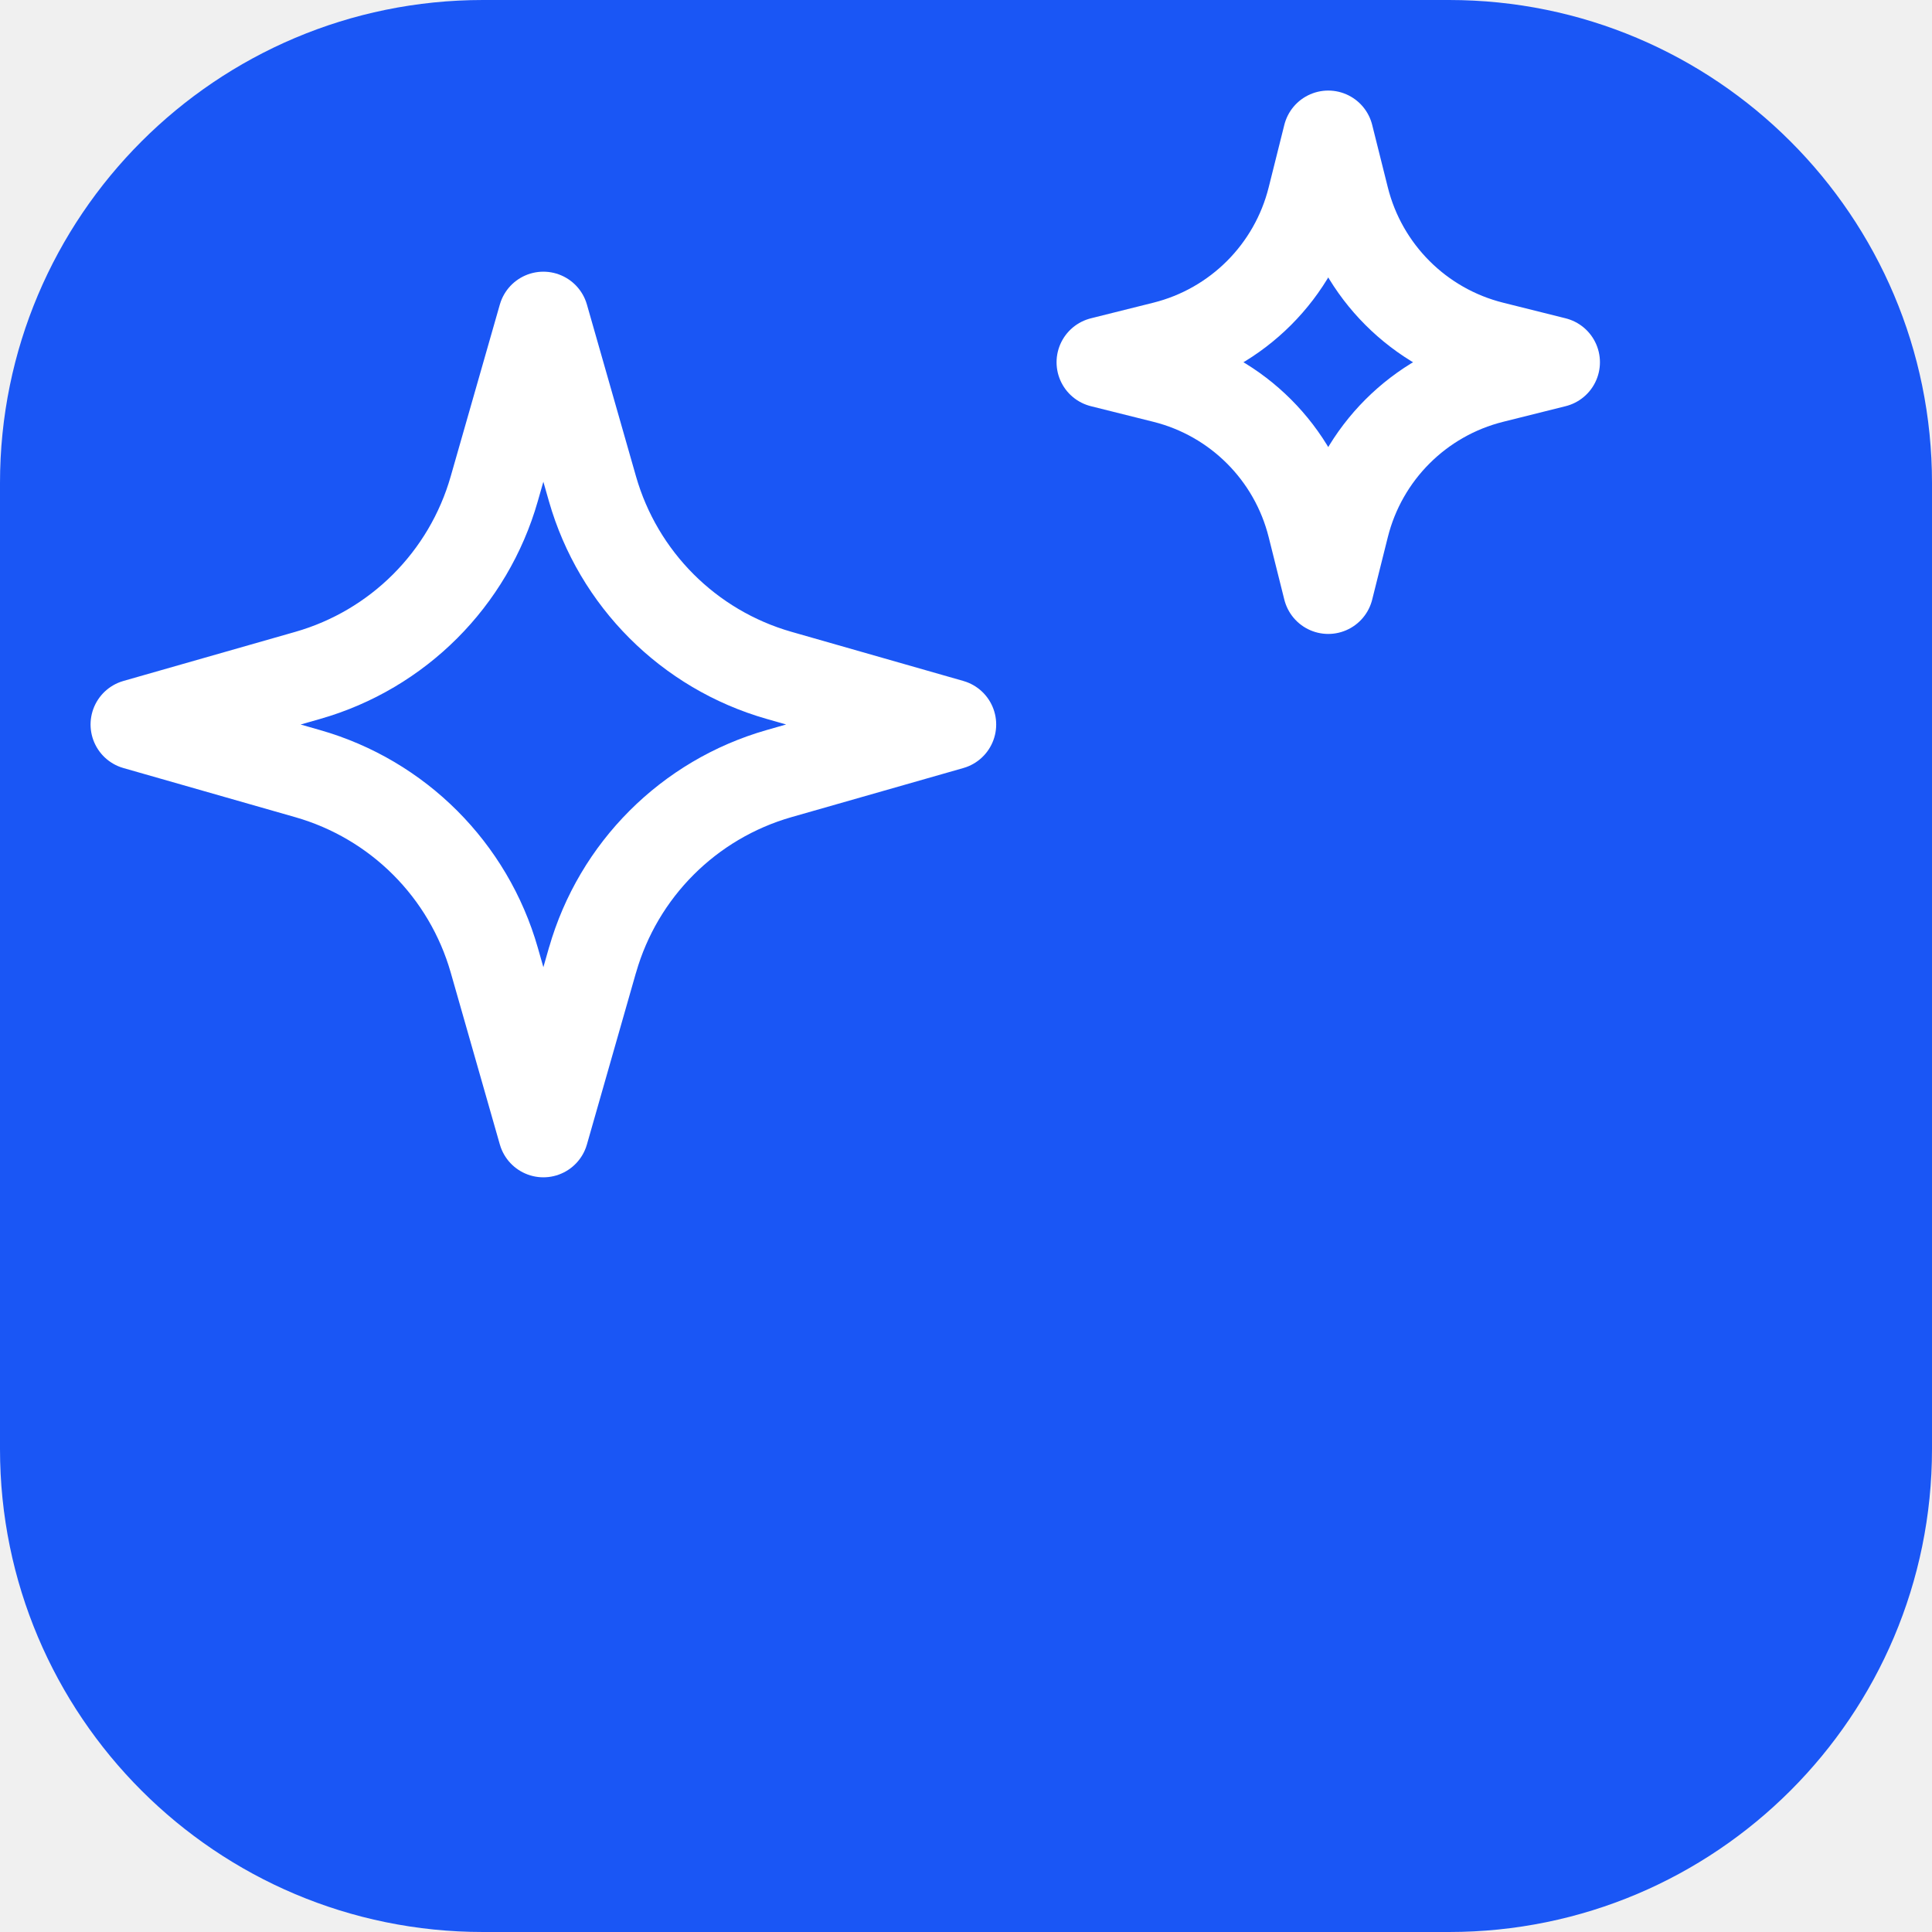
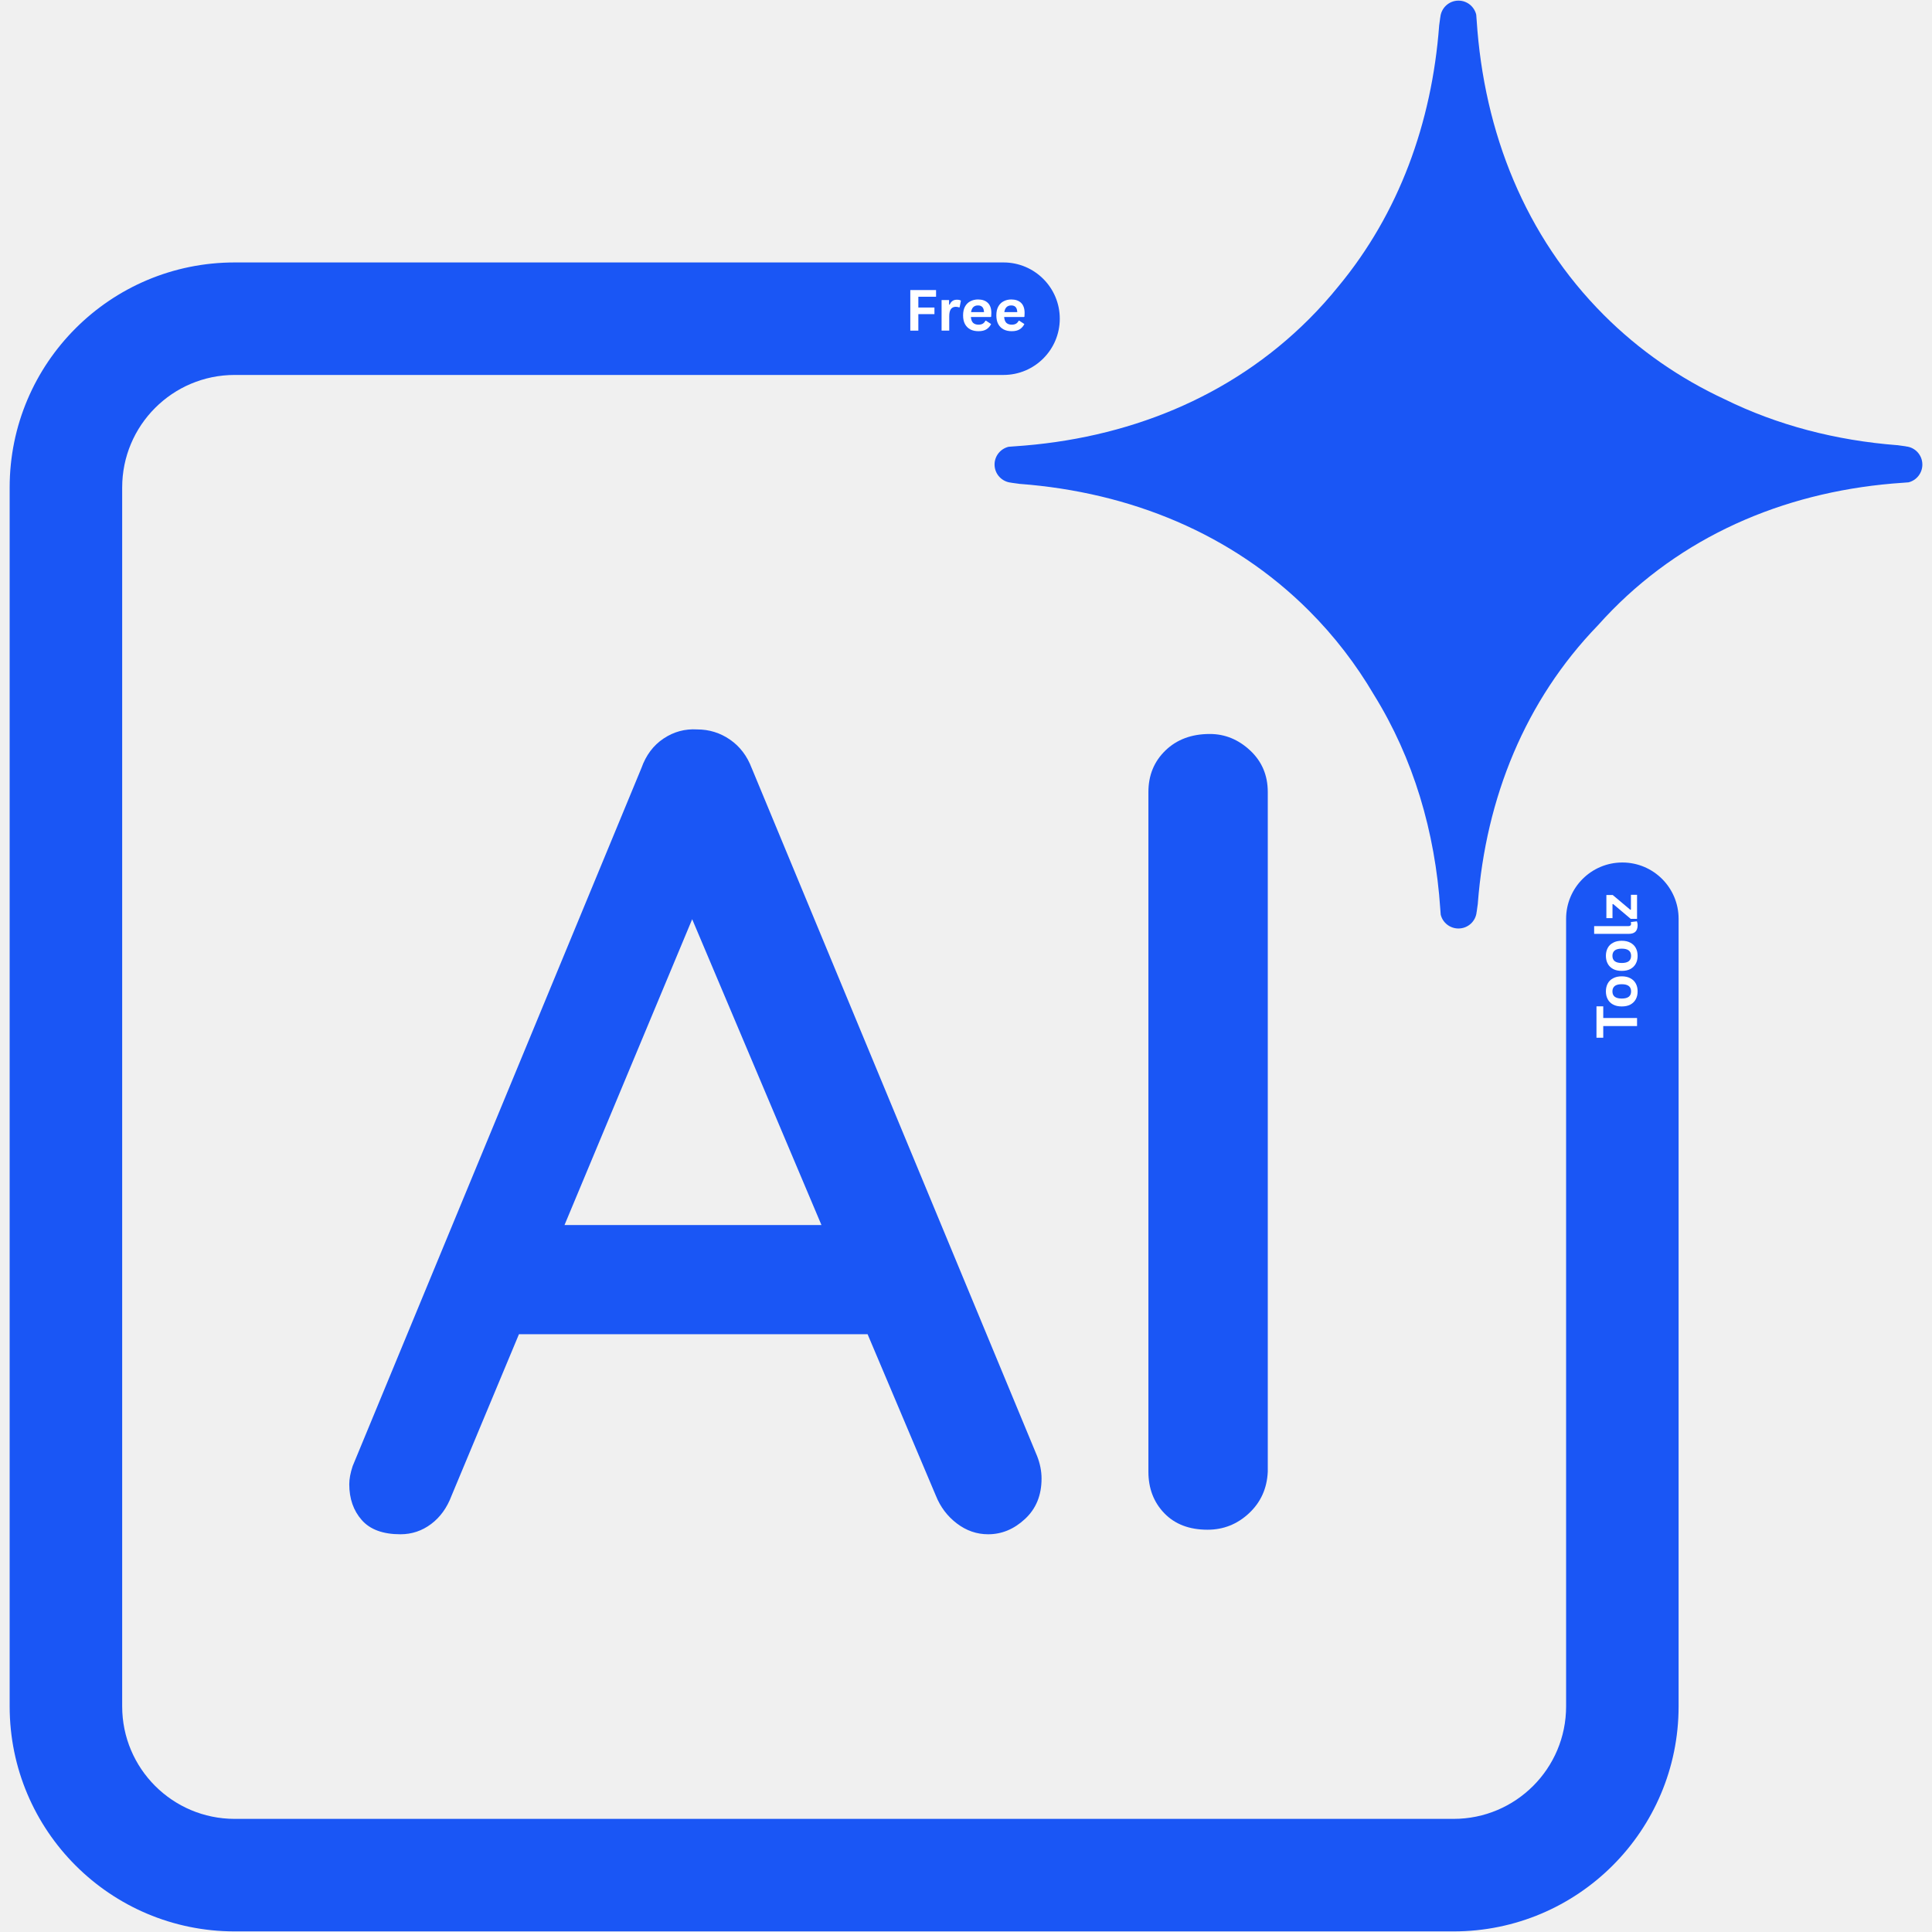
- <svg xmlns="http://www.w3.org/2000/svg" viewBox="0 0 32 32" fill="none">
-   <rect width="32" height="32" rx="8" fill="#1a56f5" />
-   <path d="M9.813 15.904L9 18.75l-.813-2.846a4.5 4.5 0 00-3.09-3.09L2.25 12l2.846-.813a4.5 4.5 0 003.09-3.09L9 5.25l.813 2.846a4.5 4.5 0 003.09 3.09L15.75 12l-2.846.813a4.5 4.5 0 00-3.09 3.09zM22.259 8.715L22 9.75l-.259-1.035a3.375 3.375 0 00-2.455-2.456L18.25 6l1.036-.259a3.375 3.375 0 002.455-2.456L22 2.25l.259 1.035a3.375 3.375 0 002.455 2.456L25.75 6l-1.036.259a3.375 3.375 0 00-2.455 2.456z" stroke="white" stroke-width="1.5" stroke-linecap="round" stroke-linejoin="round" />
+ <svg xmlns="http://www.w3.org/2000/svg" width="500" zoomAndPan="magnify" viewBox="0 0 375 375" height="500" preserveAspectRatio="xMidYMid meet" version="1.0">
+   <defs>
+     <g />
+     <clipPath id="66701b8db6">
+       <path d="M 193 0 L 373.125 0 L 373.125 181 L 193 181 Z M 193 0 " clip-rule="nonzero" />
+     </clipPath>
+     <clipPath id="5cb087d8c2">
+       <path d="M 1.875 50 L 326 50 L 326 375 L 1.875 375 Z M 1.875 50 " clip-rule="nonzero" />
+     </clipPath>
+   </defs>
+   <path fill="#1a56f5" d="M 145.902 149.086 C 145.016 146.734 143.617 144.895 141.707 143.57 C 139.797 142.246 137.66 141.582 135.309 141.582 C 132.953 141.438 130.785 142.027 128.801 143.348 C 126.812 144.672 125.383 146.586 124.496 149.086 L 68.453 284.562 C 68.012 285.887 67.793 287.066 67.793 288.09 C 67.793 290.887 68.598 293.203 70.219 295.043 C 71.836 296.883 74.336 297.801 77.723 297.801 C 79.926 297.801 81.914 297.137 83.68 295.812 C 85.445 294.488 86.77 292.652 87.652 290.297 L 100.73 258.965 L 168.398 258.965 L 181.645 290.297 C 182.527 292.504 183.887 294.305 185.727 295.703 C 187.566 297.102 189.59 297.801 191.797 297.801 C 194.445 297.801 196.832 296.809 198.965 294.82 C 201.102 292.836 202.164 290.227 202.164 286.988 C 202.164 285.52 201.867 284.051 201.285 282.578 L 145.906 149.086 Z M 109.57 237.781 L 134.352 178.418 L 159.445 237.781 Z M 109.57 237.781 " fill-opacity="1" fill-rule="nonzero" />
+   <path fill="#1a56f5" d="M 242.652 145.664 C 240.371 143.531 237.758 142.465 234.82 142.465 C 231.293 142.465 228.422 143.531 226.215 145.664 C 224.008 147.797 222.906 150.484 222.906 153.719 L 222.906 285.664 C 222.906 288.898 223.934 291.586 225.992 293.719 C 228.051 295.852 230.848 296.918 234.379 296.918 C 237.469 296.918 240.152 295.852 242.434 293.719 C 244.715 291.586 245.926 288.902 246.074 285.664 L 246.074 153.719 C 246.074 150.484 244.934 147.801 242.656 145.664 Z M 242.652 145.664 " fill-opacity="1" fill-rule="nonzero" />
+   <g clip-path="url(#66701b8db6)">
+     <path fill="#1a56f5" d="M 369.91 86.641 L 369.91 86.629 C 369.91 86.629 369.578 86.586 369.578 86.586 L 368.461 86.43 C 368.461 86.43 368.441 86.426 368.43 86.426 L 368.258 86.402 L 368.266 86.41 C 356.367 85.492 345 82.547 334.691 77.465 C 326.105 73.461 318.215 68.051 311.328 61.164 C 296.07 45.906 288.039 25.758 286.617 3.93 C 286.613 3.848 286.605 3.762 286.598 3.676 C 286.578 3.402 286.551 3.121 286.535 2.844 C 286.16 1.285 284.766 0.121 283.09 0.121 C 281.227 0.121 279.711 1.562 279.562 3.387 L 279.551 3.387 C 279.551 3.387 279.512 3.676 279.512 3.676 L 279.352 4.859 C 279.352 4.859 279.352 4.879 279.348 4.891 L 279.324 5.066 L 279.332 5.059 C 277.902 23.887 271.523 41.418 259.793 55.574 C 258.016 57.773 256.117 59.895 254.086 61.926 C 238.832 77.184 218.684 85.215 196.852 86.637 C 196.77 86.641 196.684 86.648 196.598 86.656 C 196.324 86.676 196.047 86.703 195.77 86.719 C 194.207 87.094 193.043 88.492 193.043 90.164 C 193.043 92.031 194.484 93.543 196.312 93.691 L 196.312 93.703 C 196.312 93.703 196.598 93.742 196.598 93.742 L 197.777 93.902 C 197.777 93.902 197.801 93.906 197.809 93.91 L 197.984 93.934 L 197.977 93.926 C 219.371 95.551 239.09 103.555 254.082 118.547 C 259.039 123.504 263.223 128.98 266.68 134.859 C 274.332 147.199 278.562 161.422 279.559 176.461 C 279.562 176.527 279.566 176.594 279.574 176.664 C 279.598 176.953 279.621 177.238 279.641 177.531 C 280.012 179.07 281.41 180.219 283.086 180.219 C 284.949 180.219 286.461 178.797 286.613 176.996 L 286.621 176.996 C 286.621 176.996 286.668 176.664 286.668 176.664 L 286.824 175.547 C 286.824 175.547 286.824 175.523 286.828 175.516 L 286.852 175.34 L 286.844 175.348 C 288.418 154.891 296.016 135.992 310.148 121.383 C 311.051 120.375 311.977 119.383 312.934 118.41 C 327.977 103.156 347.848 95.125 369.375 93.703 C 369.441 93.695 369.508 93.691 369.574 93.688 C 369.859 93.664 370.148 93.637 370.441 93.621 C 371.98 93.246 373.129 91.848 373.129 90.172 C 373.129 88.309 371.707 86.797 369.906 86.648 Z M 369.91 86.641 " fill-opacity="1" fill-rule="nonzero" />
+   </g>
+   <g clip-path="url(#5cb087d8c2)">
+     <path fill="#1a56f5" d="M 303.98 178.332 L 303.98 331.207 C 303.98 343.266 294.199 353.043 282.141 353.043 L 45.555 353.043 C 33.492 353.043 23.715 343.266 23.715 331.207 L 23.715 94.617 C 23.715 82.555 33.492 72.777 45.555 72.777 L 194.785 72.777 C 200.812 72.777 205.703 67.887 205.703 61.859 C 205.703 55.828 200.812 50.941 194.785 50.941 L 45.555 50.941 C 21.43 50.941 1.875 70.492 1.875 94.617 L 1.875 331.203 C 1.875 355.324 21.43 374.883 45.555 374.883 L 282.141 374.883 C 306.262 374.883 325.816 355.324 325.816 331.203 L 325.816 178.332 C 325.816 172.301 320.93 167.41 314.898 167.41 C 308.871 167.41 303.98 172.301 303.98 178.332 Z M 303.98 178.332 " fill-opacity="1" fill-rule="nonzero" />
+   </g>
+   <g fill="#ffffff" fill-opacity="1">
+     <g transform="translate(317.7511, 201.6411)">
+       <g>
+         <path d="M -7.875 -6.312 L -6.562 -6.312 L -6.562 -4.047 L 0 -4.047 L 0 -2.484 L -6.562 -2.484 L -6.562 -0.219 L -7.875 -0.219 Z M -7.875 -6.312 " />
+       </g>
+     </g>
+   </g>
+   <g fill="#ffffff" fill-opacity="1">
+     <g transform="translate(317.7511, 195.8801)">
+       <g>
+         <path d="M 0.109 -3.453 C 0.109 -2.867 -0.008 -2.359 -0.25 -1.922 C -0.488 -1.484 -0.836 -1.141 -1.297 -0.891 C -1.754 -0.648 -2.312 -0.531 -2.969 -0.531 C -3.625 -0.531 -4.18 -0.648 -4.641 -0.891 C -5.109 -1.141 -5.457 -1.484 -5.688 -1.922 C -5.926 -2.359 -6.047 -2.867 -6.047 -3.453 C -6.047 -4.035 -5.926 -4.547 -5.688 -4.984 C -5.457 -5.422 -5.109 -5.758 -4.641 -6 C -4.18 -6.25 -3.625 -6.375 -2.969 -6.375 C -2.312 -6.375 -1.754 -6.25 -1.297 -6 C -0.836 -5.758 -0.488 -5.422 -0.25 -4.984 C -0.008 -4.547 0.109 -4.035 0.109 -3.453 Z M -1.156 -3.453 C -1.156 -4.379 -1.758 -4.844 -2.969 -4.844 C -3.594 -4.844 -4.051 -4.723 -4.344 -4.484 C -4.633 -4.242 -4.781 -3.898 -4.781 -3.453 C -4.781 -2.523 -4.176 -2.062 -2.969 -2.062 C -1.758 -2.062 -1.156 -2.523 -1.156 -3.453 Z M -1.156 -3.453 " />
+       </g>
+     </g>
+   </g>
+   <g fill="#ffffff" fill-opacity="1">
+     <g transform="translate(317.7511, 188.9772)">
+       <g>
+         <path d="M 0.109 -3.453 C 0.109 -2.867 -0.008 -2.359 -0.25 -1.922 C -0.488 -1.484 -0.836 -1.141 -1.297 -0.891 C -1.754 -0.648 -2.312 -0.531 -2.969 -0.531 C -3.625 -0.531 -4.18 -0.648 -4.641 -0.891 C -5.109 -1.141 -5.457 -1.484 -5.688 -1.922 C -5.926 -2.359 -6.047 -2.867 -6.047 -3.453 C -6.047 -4.035 -5.926 -4.547 -5.688 -4.984 C -5.457 -5.422 -5.109 -5.758 -4.641 -6 C -4.18 -6.25 -3.625 -6.375 -2.969 -6.375 C -2.312 -6.375 -1.754 -6.25 -1.297 -6 C -0.836 -5.758 -0.488 -5.422 -0.25 -4.984 C -0.008 -4.547 0.109 -4.035 0.109 -3.453 Z M -1.156 -3.453 C -1.156 -4.379 -1.758 -4.844 -2.969 -4.844 C -3.594 -4.844 -4.051 -4.723 -4.344 -4.484 C -4.633 -4.242 -4.781 -3.898 -4.781 -3.453 C -4.781 -2.523 -4.176 -2.062 -2.969 -2.062 C -1.758 -2.062 -1.156 -2.523 -1.156 -3.453 Z M -1.156 -3.453 " />
+       </g>
+     </g>
+   </g>
+   <g fill="#ffffff" fill-opacity="1">
+     <g transform="translate(317.7511, 182.0744)">
+       <g>
+         <path d="M 0.109 -2.469 C 0.109 -1.938 -0.031 -1.523 -0.312 -1.234 C -0.602 -0.953 -1.047 -0.812 -1.641 -0.812 L -8.328 -0.812 L -8.328 -2.312 L -1.703 -2.312 C -1.336 -2.312 -1.156 -2.461 -1.156 -2.766 C -1.156 -2.848 -1.172 -2.938 -1.203 -3.031 L -1.172 -3.109 L -0.031 -3.25 C 0.008 -3.164 0.039 -3.055 0.062 -2.922 C 0.094 -2.785 0.109 -2.633 0.109 -2.469 Z M 0.109 -2.469 " />
+       </g>
+     </g>
+   </g>
+   <g fill="#ffffff" fill-opacity="1">
+     <g transform="translate(317.7511, 178.6606)">
+       <g>
+         <path d="M 0 -4.984 L 0 -0.312 L -1.234 -0.312 L -4.641 -3.188 L -4.766 -3.156 L -4.766 -0.453 L -5.953 -0.453 L -5.953 -4.938 L -4.719 -4.938 L -1.297 -2.062 L -1.188 -2.109 L -1.188 -4.984 Z M 0 -4.984 " />
+       </g>
+     </g>
+   </g>
+   <g fill="#ffffff" fill-opacity="1">
+     <g transform="translate(175.6724, 64.17469)">
+       <g>
+         <path d="M 6.016 -7.875 L 6.016 -6.578 L 2.578 -6.578 L 2.578 -4.484 L 5.703 -4.484 L 5.703 -3.203 L 2.578 -3.203 L 2.578 0 L 1.016 0 L 1.016 -7.875 Z M 6.016 -7.875 " />
+       </g>
+     </g>
+   </g>
+   <g fill="#ffffff" fill-opacity="1">
+     <g transform="translate(181.9022, 64.17469)">
+       <g>
+         <path d="M 0.859 0 L 0.859 -5.938 L 2.312 -5.938 L 2.312 -5.062 L 2.422 -5.031 C 2.566 -5.363 2.754 -5.609 2.984 -5.766 C 3.211 -5.922 3.492 -6 3.828 -6 C 4.172 -6 4.43 -5.941 4.609 -5.828 L 4.359 -4.531 L 4.234 -4.516 C 4.141 -4.555 4.047 -4.582 3.953 -4.594 C 3.867 -4.613 3.758 -4.625 3.625 -4.625 C 3.207 -4.625 2.891 -4.477 2.672 -4.188 C 2.453 -3.895 2.344 -3.426 2.344 -2.781 L 2.344 0 Z M 0.859 0 " />
+       </g>
+     </g>
+   </g>
+   <g fill="#ffffff" fill-opacity="1">
+     <g transform="translate(186.4035, 64.17469)">
+       <g>
+         <path d="M 5.875 -2.641 L 2.047 -2.641 C 2.086 -2.117 2.234 -1.738 2.484 -1.5 C 2.742 -1.27 3.086 -1.156 3.516 -1.156 C 3.859 -1.156 4.133 -1.219 4.344 -1.344 C 4.562 -1.469 4.734 -1.66 4.859 -1.922 L 4.984 -1.922 L 5.969 -1.281 C 5.77 -0.863 5.473 -0.523 5.078 -0.266 C 4.691 -0.016 4.172 0.109 3.516 0.109 C 2.91 0.109 2.383 -0.004 1.938 -0.234 C 1.488 -0.473 1.141 -0.82 0.891 -1.281 C 0.648 -1.738 0.531 -2.301 0.531 -2.969 C 0.531 -3.645 0.656 -4.211 0.906 -4.672 C 1.164 -5.141 1.516 -5.484 1.953 -5.703 C 2.391 -5.93 2.879 -6.047 3.422 -6.047 C 4.254 -6.047 4.895 -5.82 5.344 -5.375 C 5.789 -4.938 6.016 -4.285 6.016 -3.422 C 6.016 -3.109 6.004 -2.867 5.984 -2.703 Z M 4.594 -3.594 C 4.57 -4.051 4.461 -4.379 4.266 -4.578 C 4.078 -4.785 3.797 -4.891 3.422 -4.891 C 2.66 -4.891 2.211 -4.457 2.078 -3.594 Z M 4.594 -3.594 " />
+       </g>
+     </g>
+   </g>
+   <g fill="#ffffff" fill-opacity="1">
+     <g transform="translate(192.8595, 64.17469)">
+       <g>
+         <path d="M 5.875 -2.641 L 2.047 -2.641 C 2.086 -2.117 2.234 -1.738 2.484 -1.5 C 2.742 -1.27 3.086 -1.156 3.516 -1.156 C 3.859 -1.156 4.133 -1.219 4.344 -1.344 C 4.562 -1.469 4.734 -1.66 4.859 -1.922 L 4.984 -1.922 L 5.969 -1.281 C 5.77 -0.863 5.473 -0.523 5.078 -0.266 C 4.691 -0.016 4.172 0.109 3.516 0.109 C 2.91 0.109 2.383 -0.004 1.938 -0.234 C 1.488 -0.473 1.141 -0.82 0.891 -1.281 C 0.648 -1.738 0.531 -2.301 0.531 -2.969 C 0.531 -3.645 0.656 -4.211 0.906 -4.672 C 1.164 -5.141 1.516 -5.484 1.953 -5.703 C 2.391 -5.93 2.879 -6.047 3.422 -6.047 C 4.254 -6.047 4.895 -5.82 5.344 -5.375 C 5.789 -4.938 6.016 -4.285 6.016 -3.422 C 6.016 -3.109 6.004 -2.867 5.984 -2.703 Z M 4.594 -3.594 C 4.57 -4.051 4.461 -4.379 4.266 -4.578 C 4.078 -4.785 3.797 -4.891 3.422 -4.891 C 2.66 -4.891 2.211 -4.457 2.078 -3.594 Z M 4.594 -3.594 " />
+       </g>
+     </g>
+   </g>
</svg>
